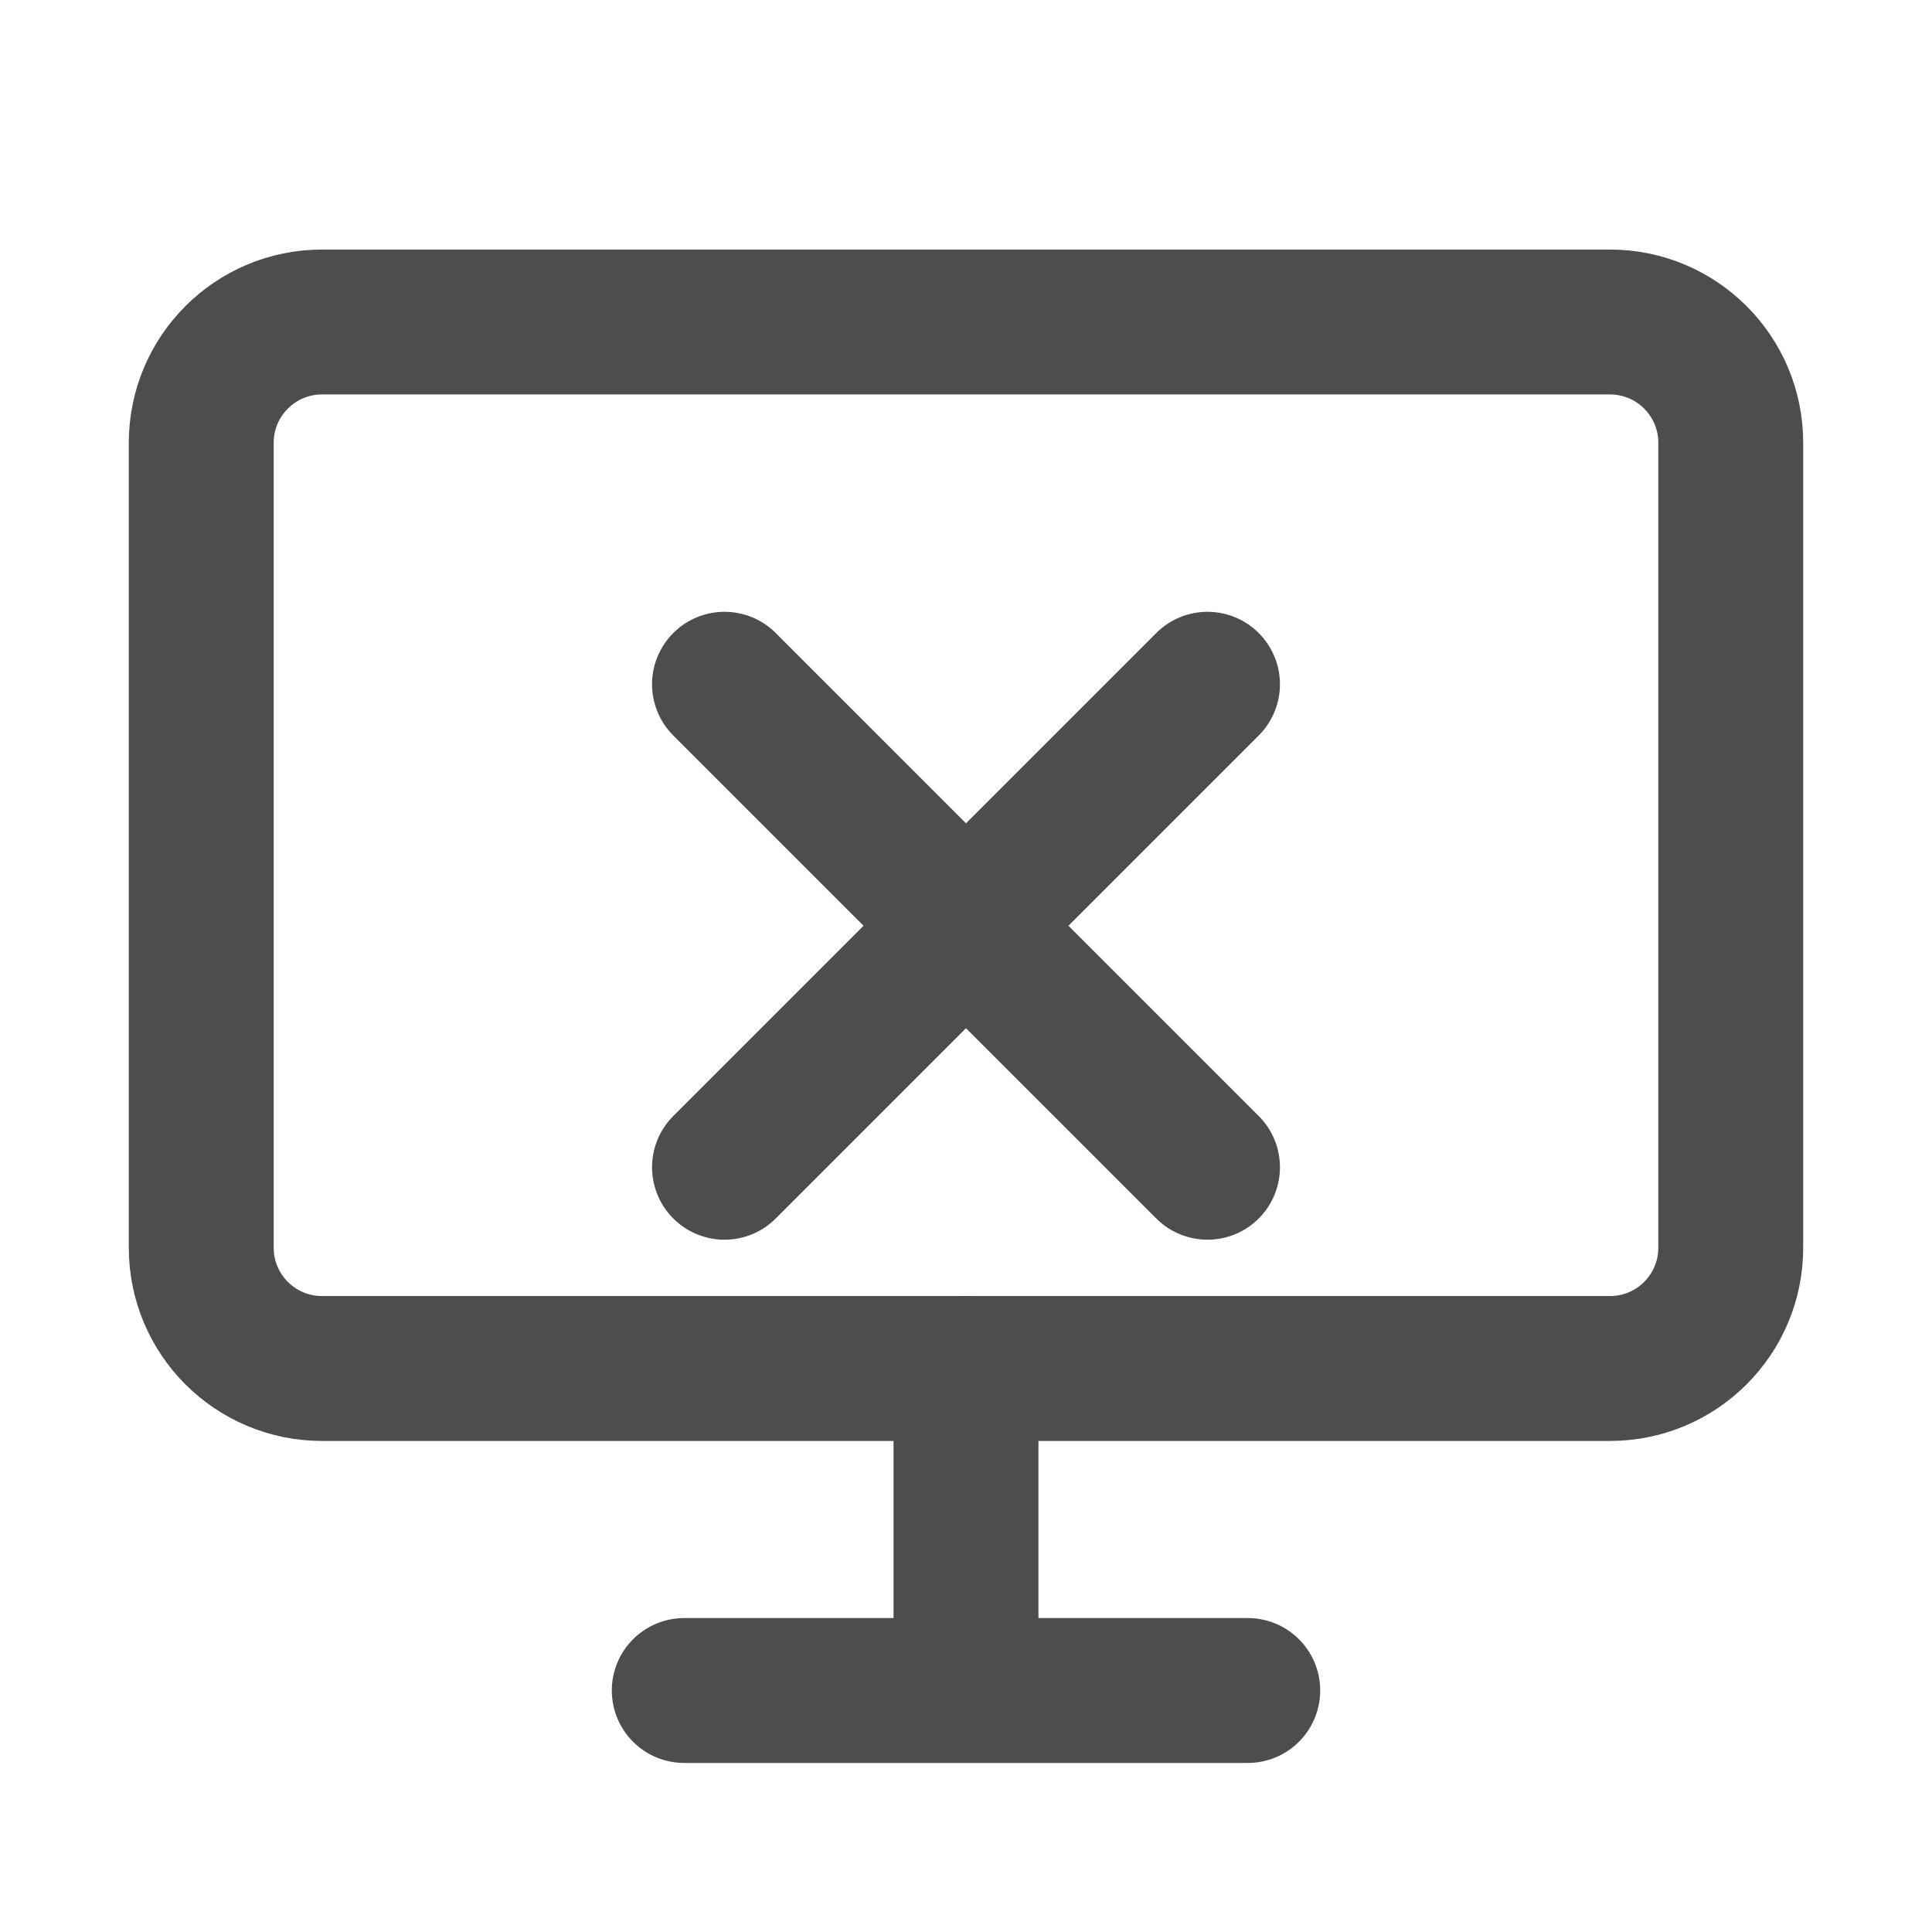
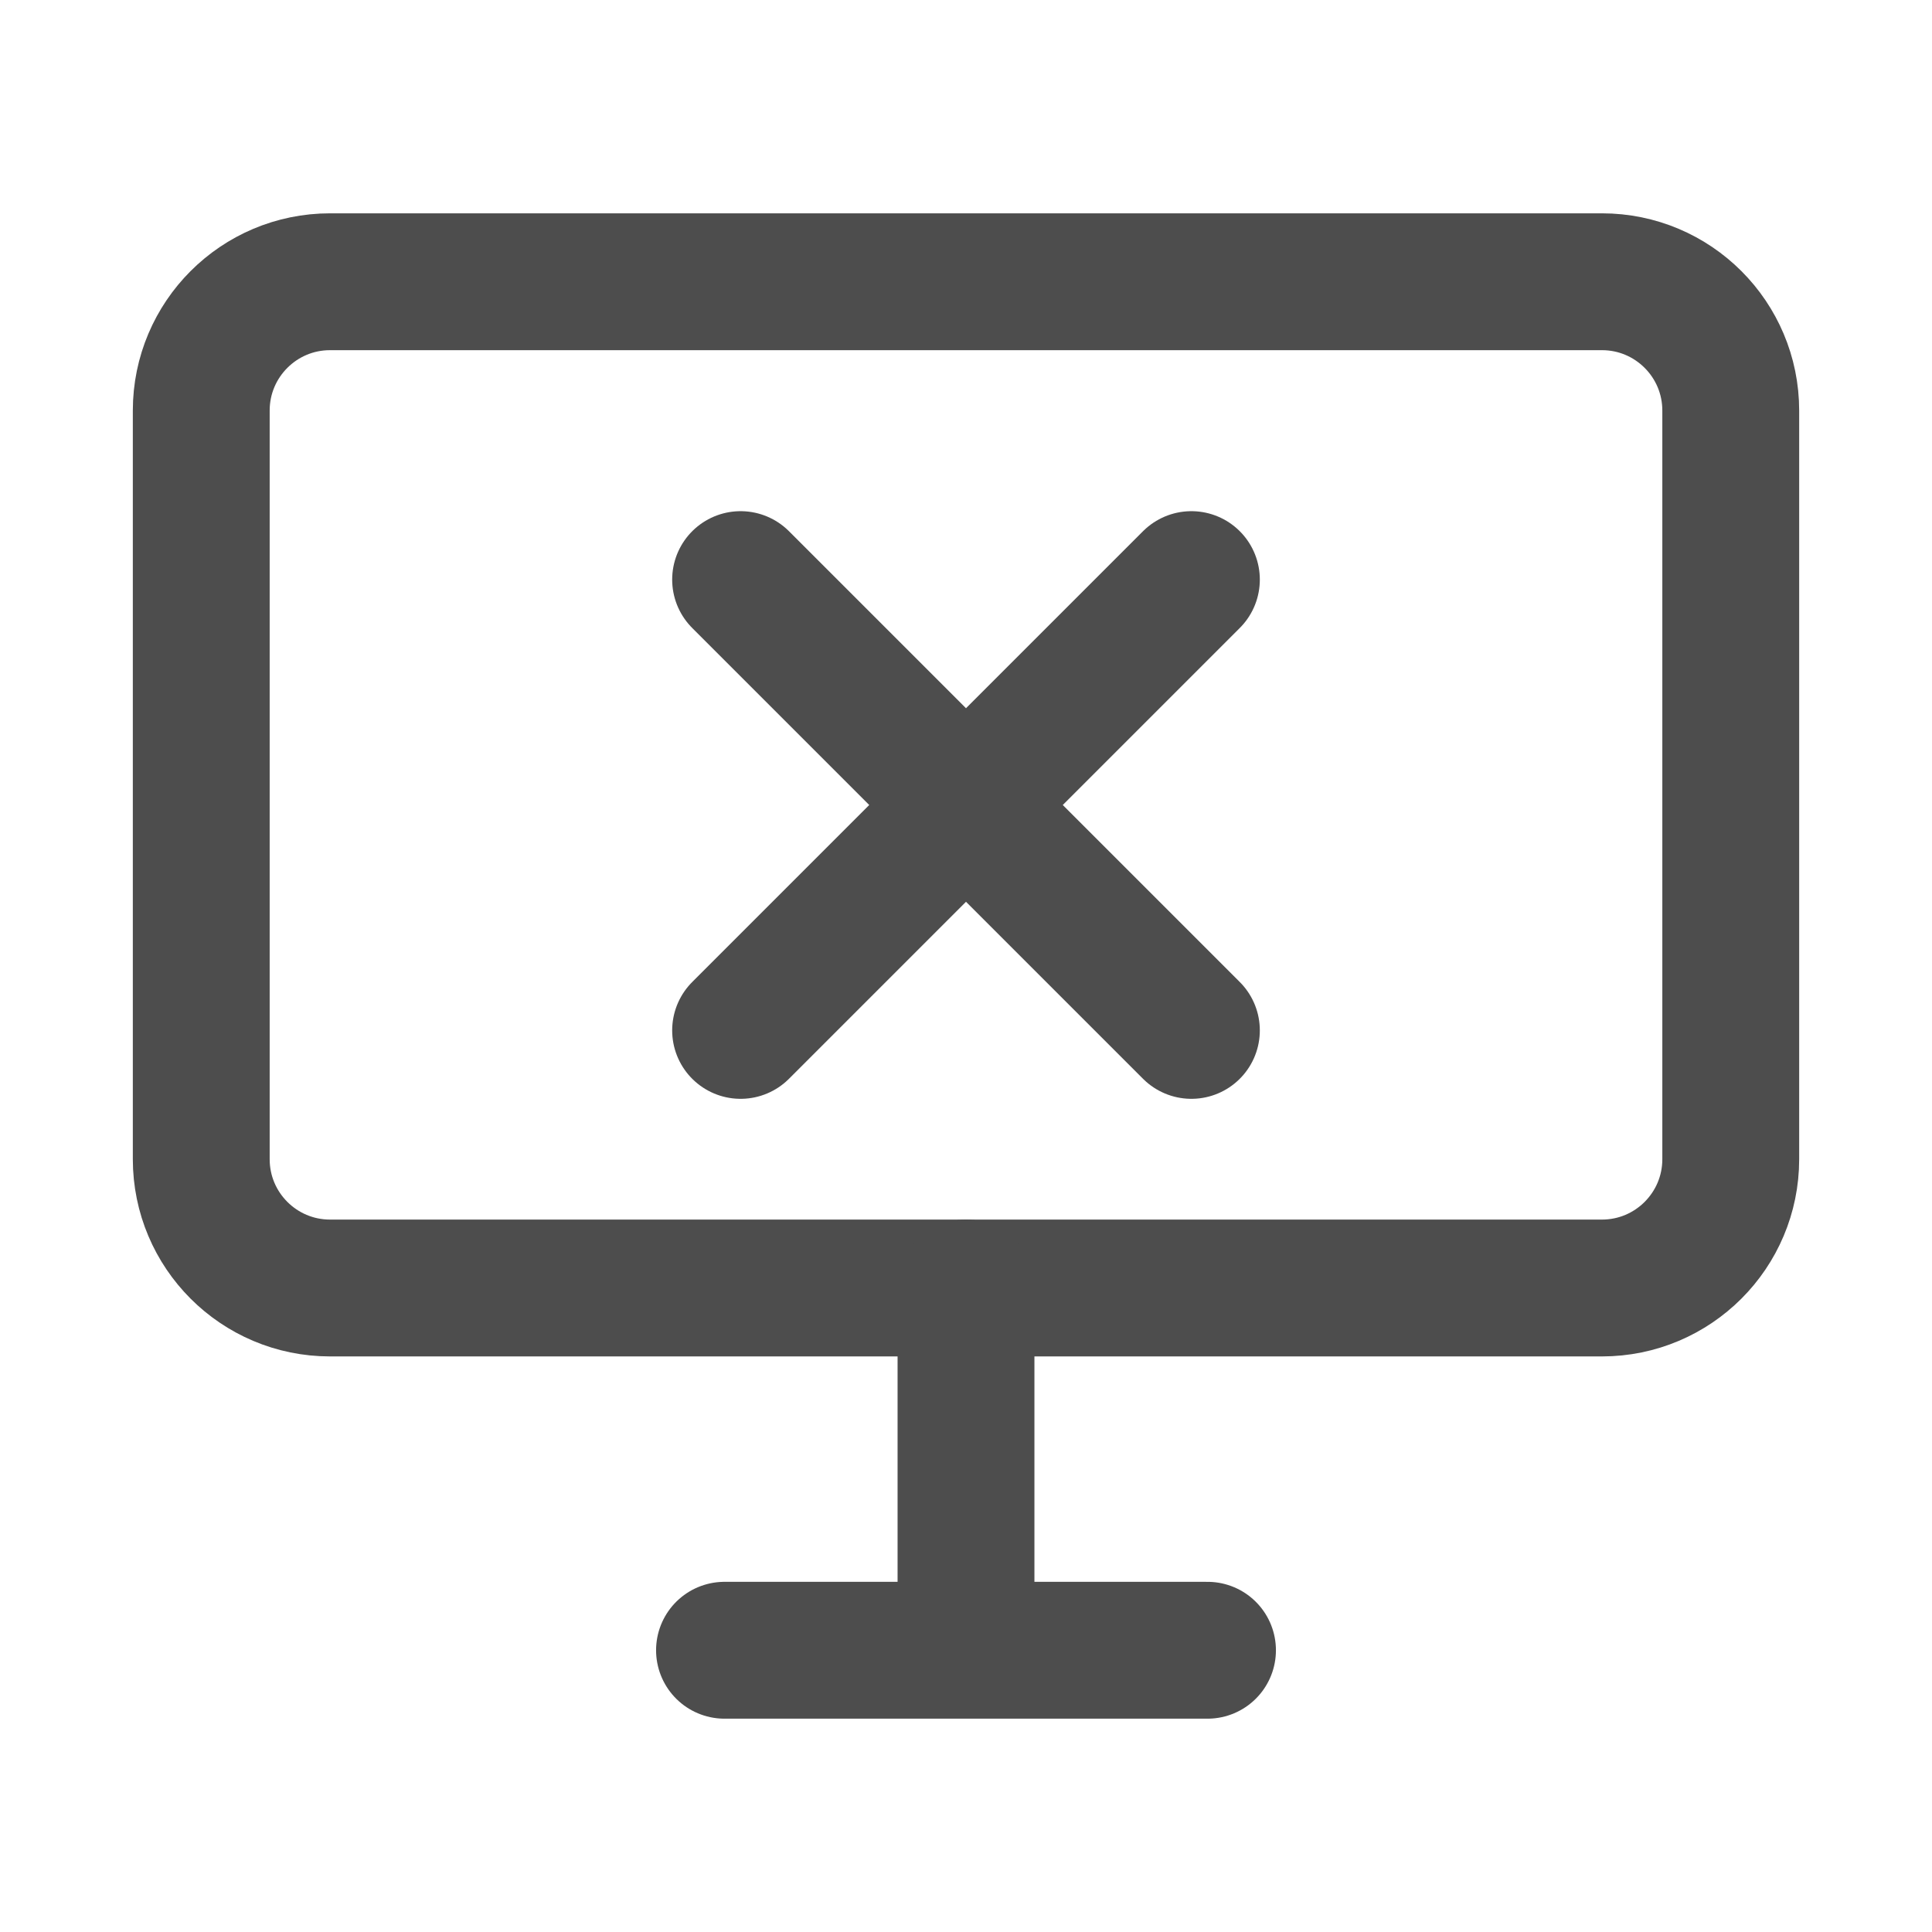
- <svg xmlns="http://www.w3.org/2000/svg" viewBox="0 0 24 24" fill="none" stroke="#4d4d4d" stroke-width="1.8" stroke-linecap="round" stroke-linejoin="round">
-   <rect x="2.5" y="4" width="19" height="13" rx="1.5" />
-   <path d="M8.5 21h7M12 17v4" />
-   <path d="M9 8.5l6 6M15 8.5l-6 6" />
+ <svg xmlns="http://www.w3.org/2000/svg" viewBox="0 0 24 24" fill="none" stroke="#4d4d4d" stroke-width="1.7" stroke-linecap="round" stroke-linejoin="round">
+   <rect x="2.5" y="3.5" width="19" height="12.5" rx="1.6" />
+   <path d="M9 20.5h6M12 16v4.5" />
+   <path d="M9.2 7.2l5.6 5.6M14.8 7.2l-5.6 5.6" />
</svg>
